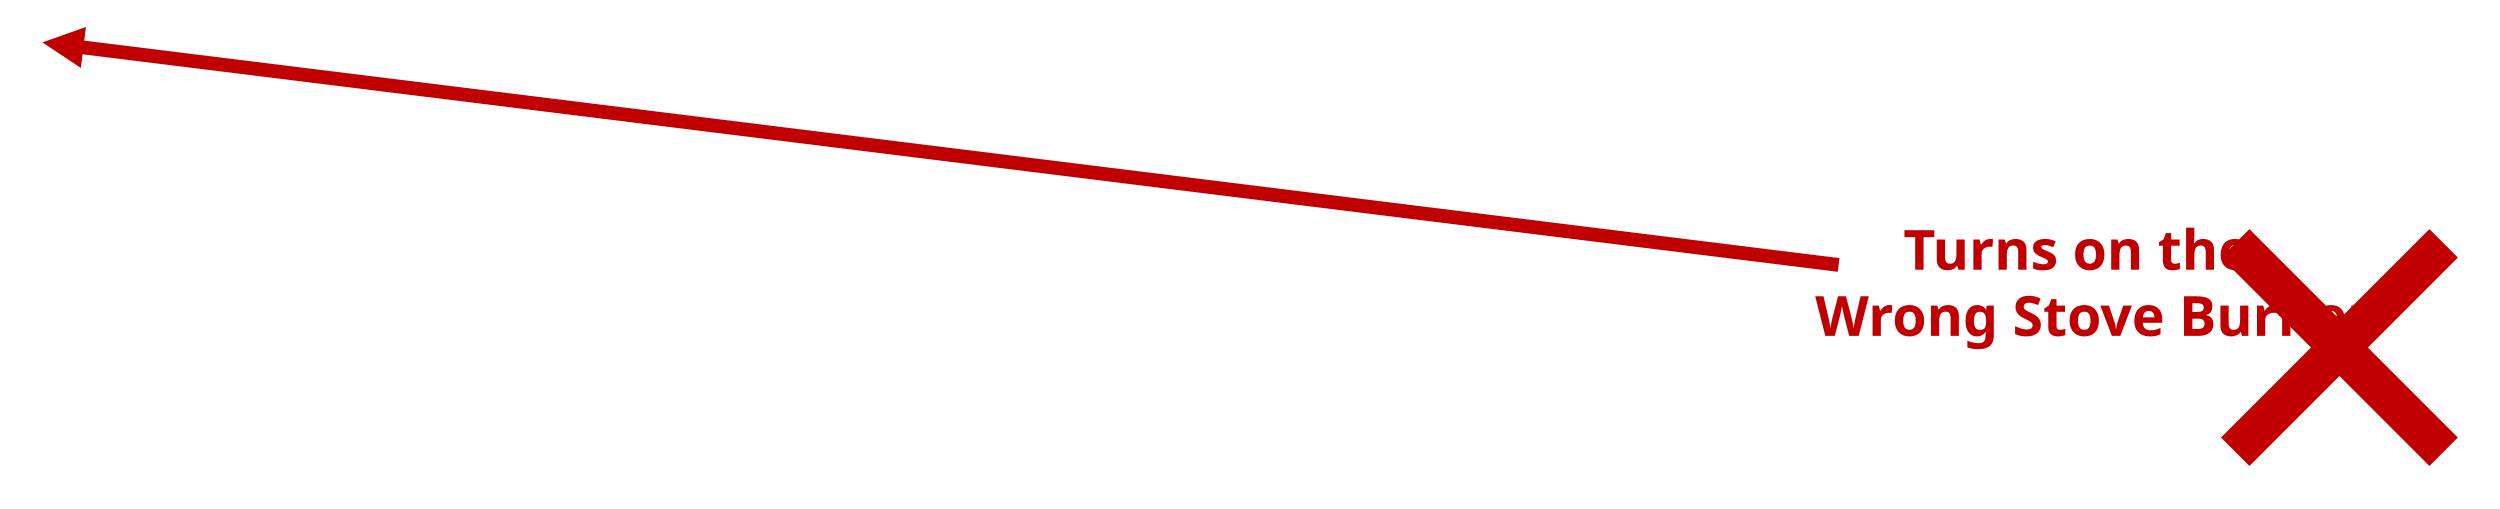
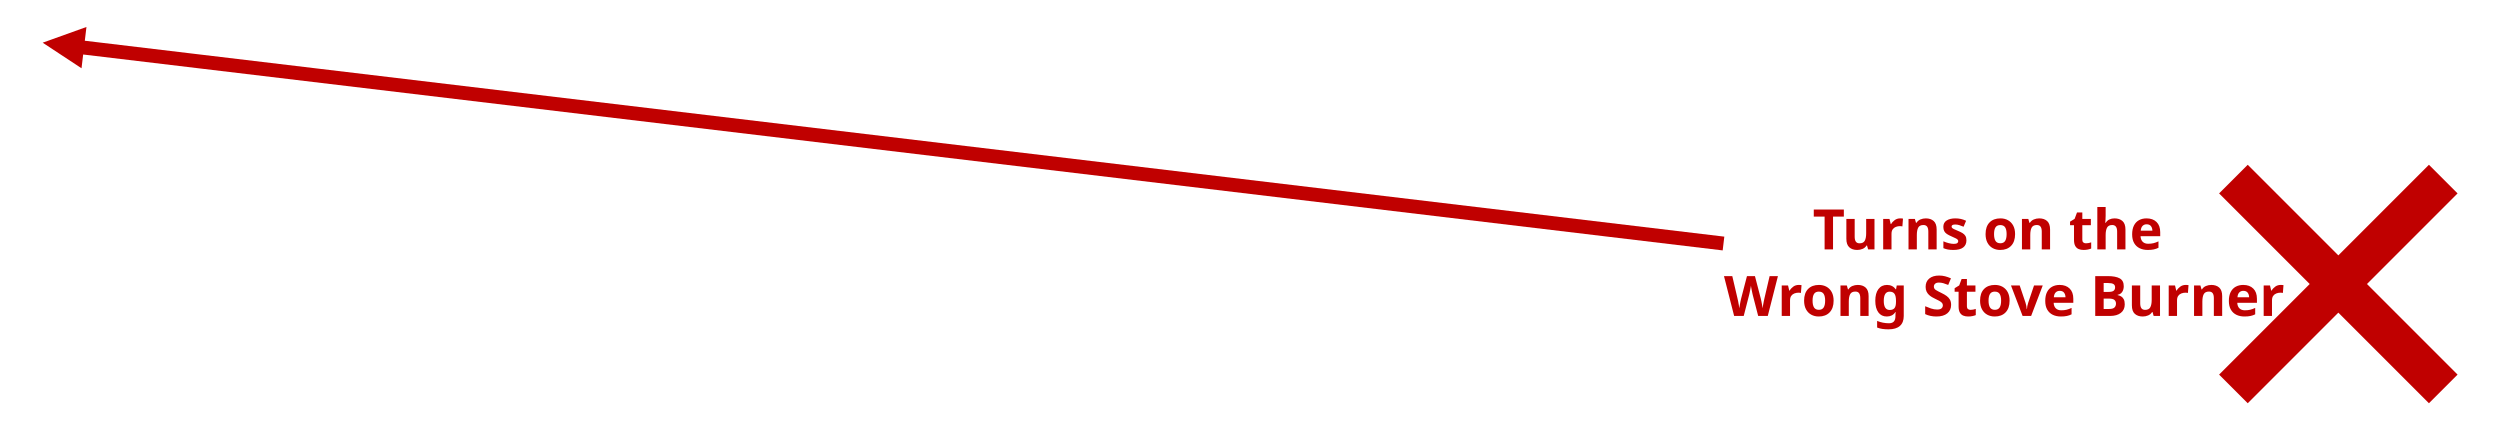
- <svg xmlns="http://www.w3.org/2000/svg" width="3744" height="761" xml:space="preserve" overflow="hidden">
+ <svg xmlns="http://www.w3.org/2000/svg" width="3719" height="663" xml:space="preserve" overflow="hidden">
  <g transform="translate(-685 -276)">
    <g>
      <g>
        <g>
-           <path d="M417.869 105.72 375.28 63.131 240.5 197.911 105.72 63.131 63.131 105.72 197.911 240.5 63.131 375.28 105.72 417.869 240.5 283.088 375.28 417.869 417.869 375.28 283.088 240.5Z" fill="#C00000" transform="matrix(1 0 0 1 3948 556)" />
+           <path d="M4340.87 563.72 4298.28 521.131 4163.5 655.911 4028.72 521.131 3986.13 563.72 4120.91 698.5 3986.13 833.28 4028.72 875.869 4163.5 741.089 4298.28 875.869 4340.87 833.28 4206.09 698.5Z" fill="#C00000" />
        </g>
      </g>
    </g>
-     <text fill="#C00000" font-family="Calibri,Calibri_MSFontService,sans-serif" font-weight="700" font-size="83" transform="matrix(1 0 0 1 3535.41 680)">Turns on the</text>
-     <text fill="#C00000" font-family="Calibri,Calibri_MSFontService,sans-serif" font-weight="700" font-size="83" transform="matrix(1 0 0 1 3403.48 779)">Wrong Stove Burner</text>
-     <path d="M3437.23 683.068 798.409 356.076 800.945 335.608 3439.77 662.599ZM806.101 377.812 748.5 339.5 813.71 316.407Z" fill="#C00000" />
+     <text fill="#C00000" font-family="Calibri,Calibri_MSFontService,sans-serif" font-weight="700" font-size="83" transform="matrix(1 0 0 1 3381.52 647)">Turns on the</text>
+     <text fill="#C00000" font-family="Calibri,Calibri_MSFontService,sans-serif" font-weight="700" font-size="83" transform="matrix(1 0 0 1 3249.59 746)">Wrong Stove Burner</text>
+     <path d="M3247.65 648.507 798.47 355.857 800.917 335.378 3250.1 628.028ZM806.267 377.56 748.5 339.5 813.609 316.122Z" fill="#C00000" />
  </g>
</svg>
